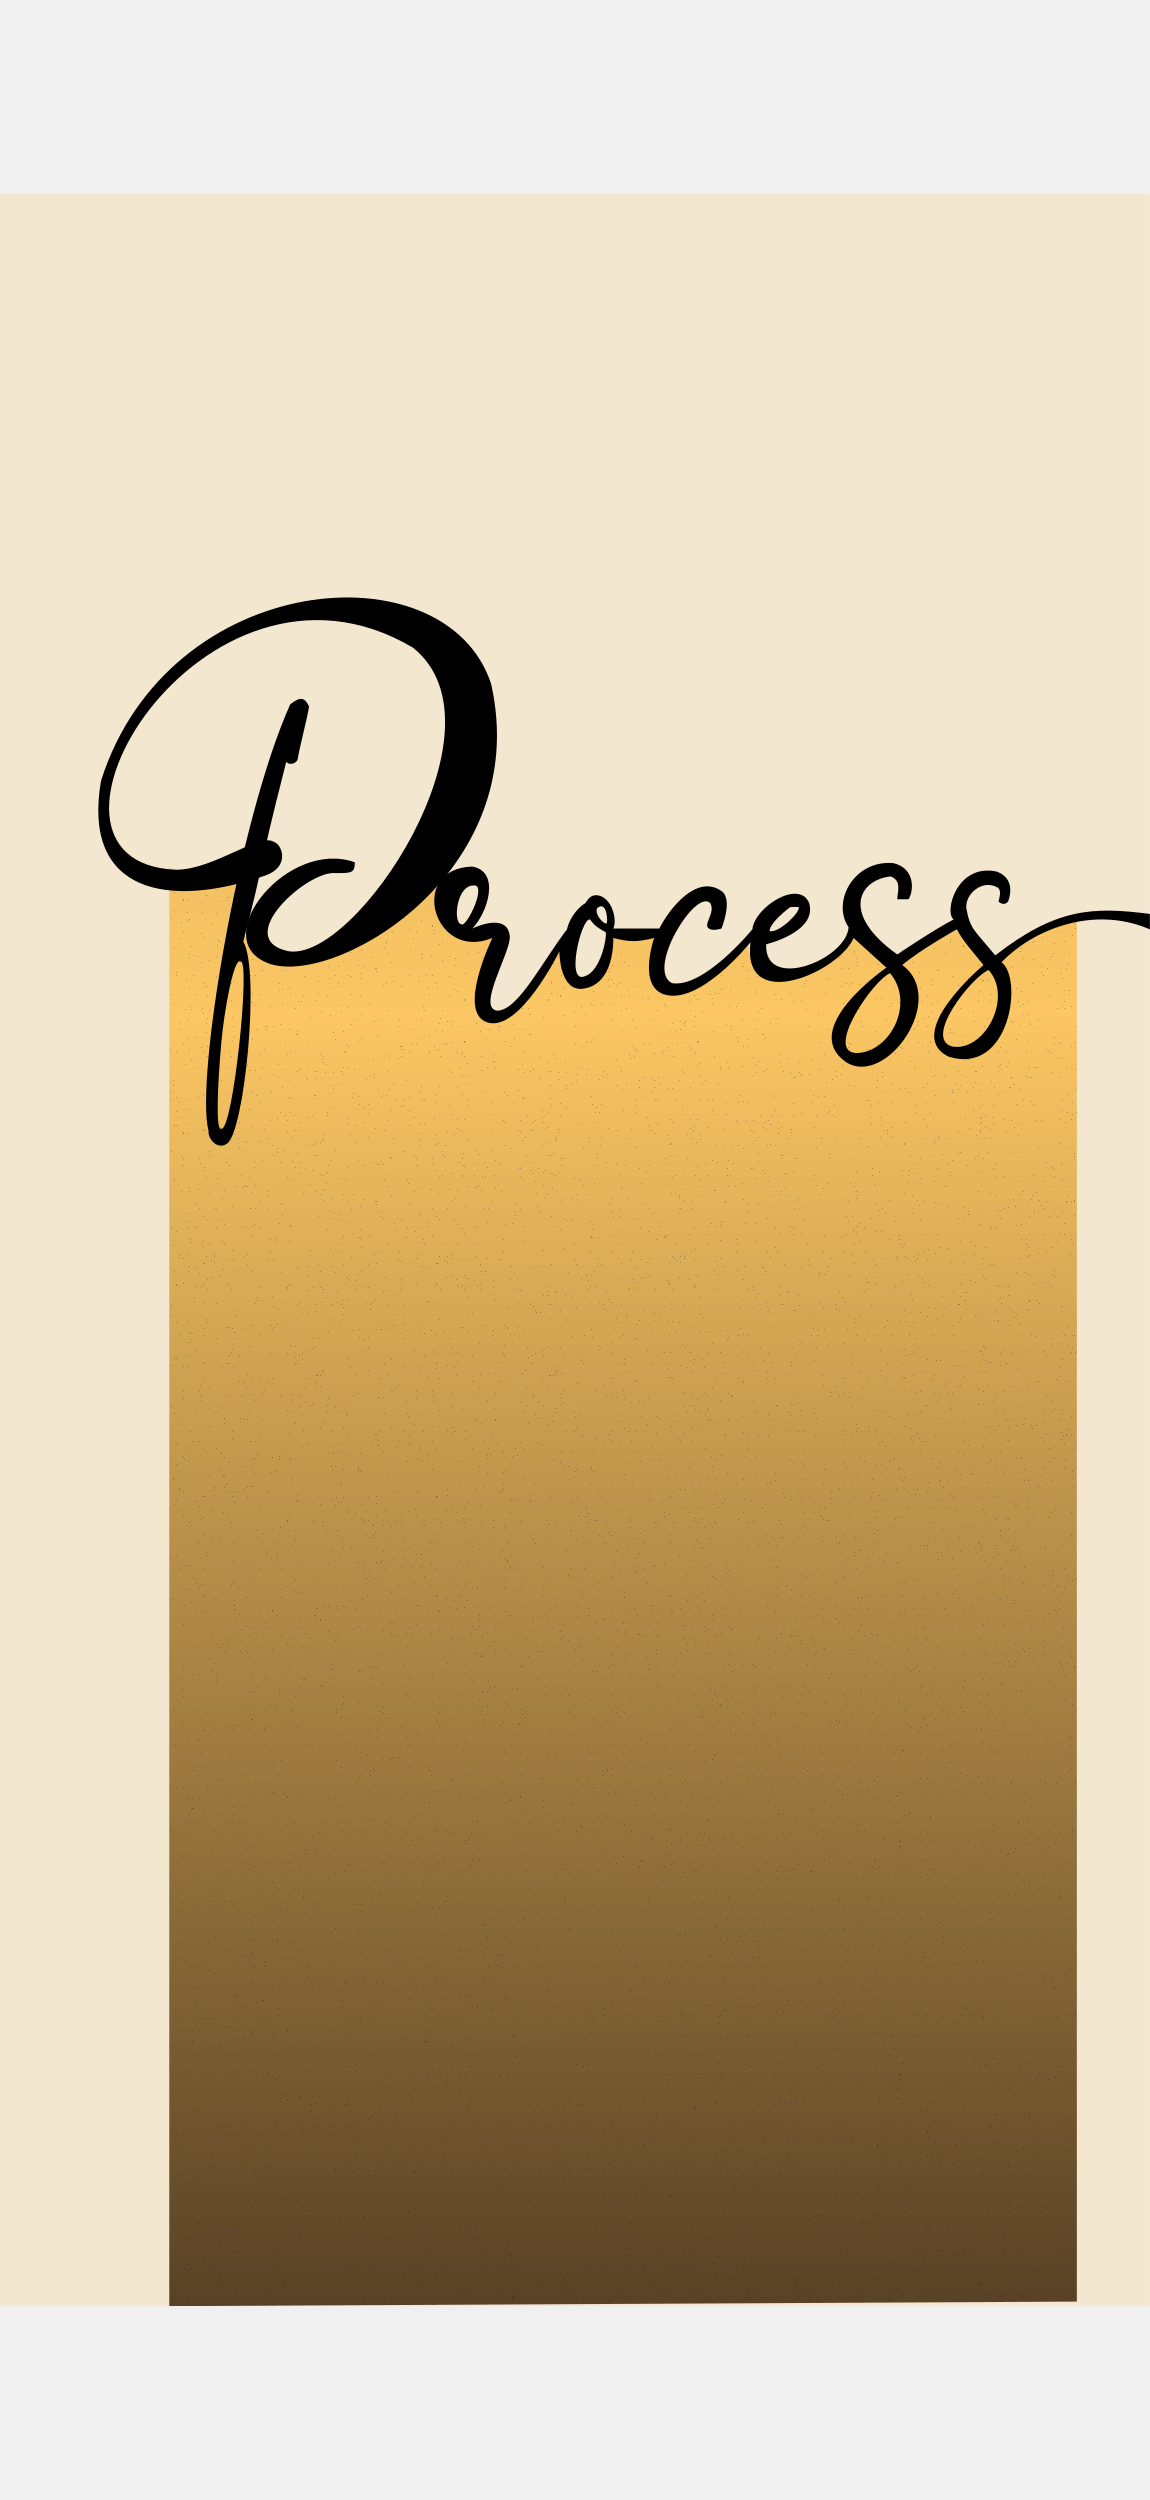
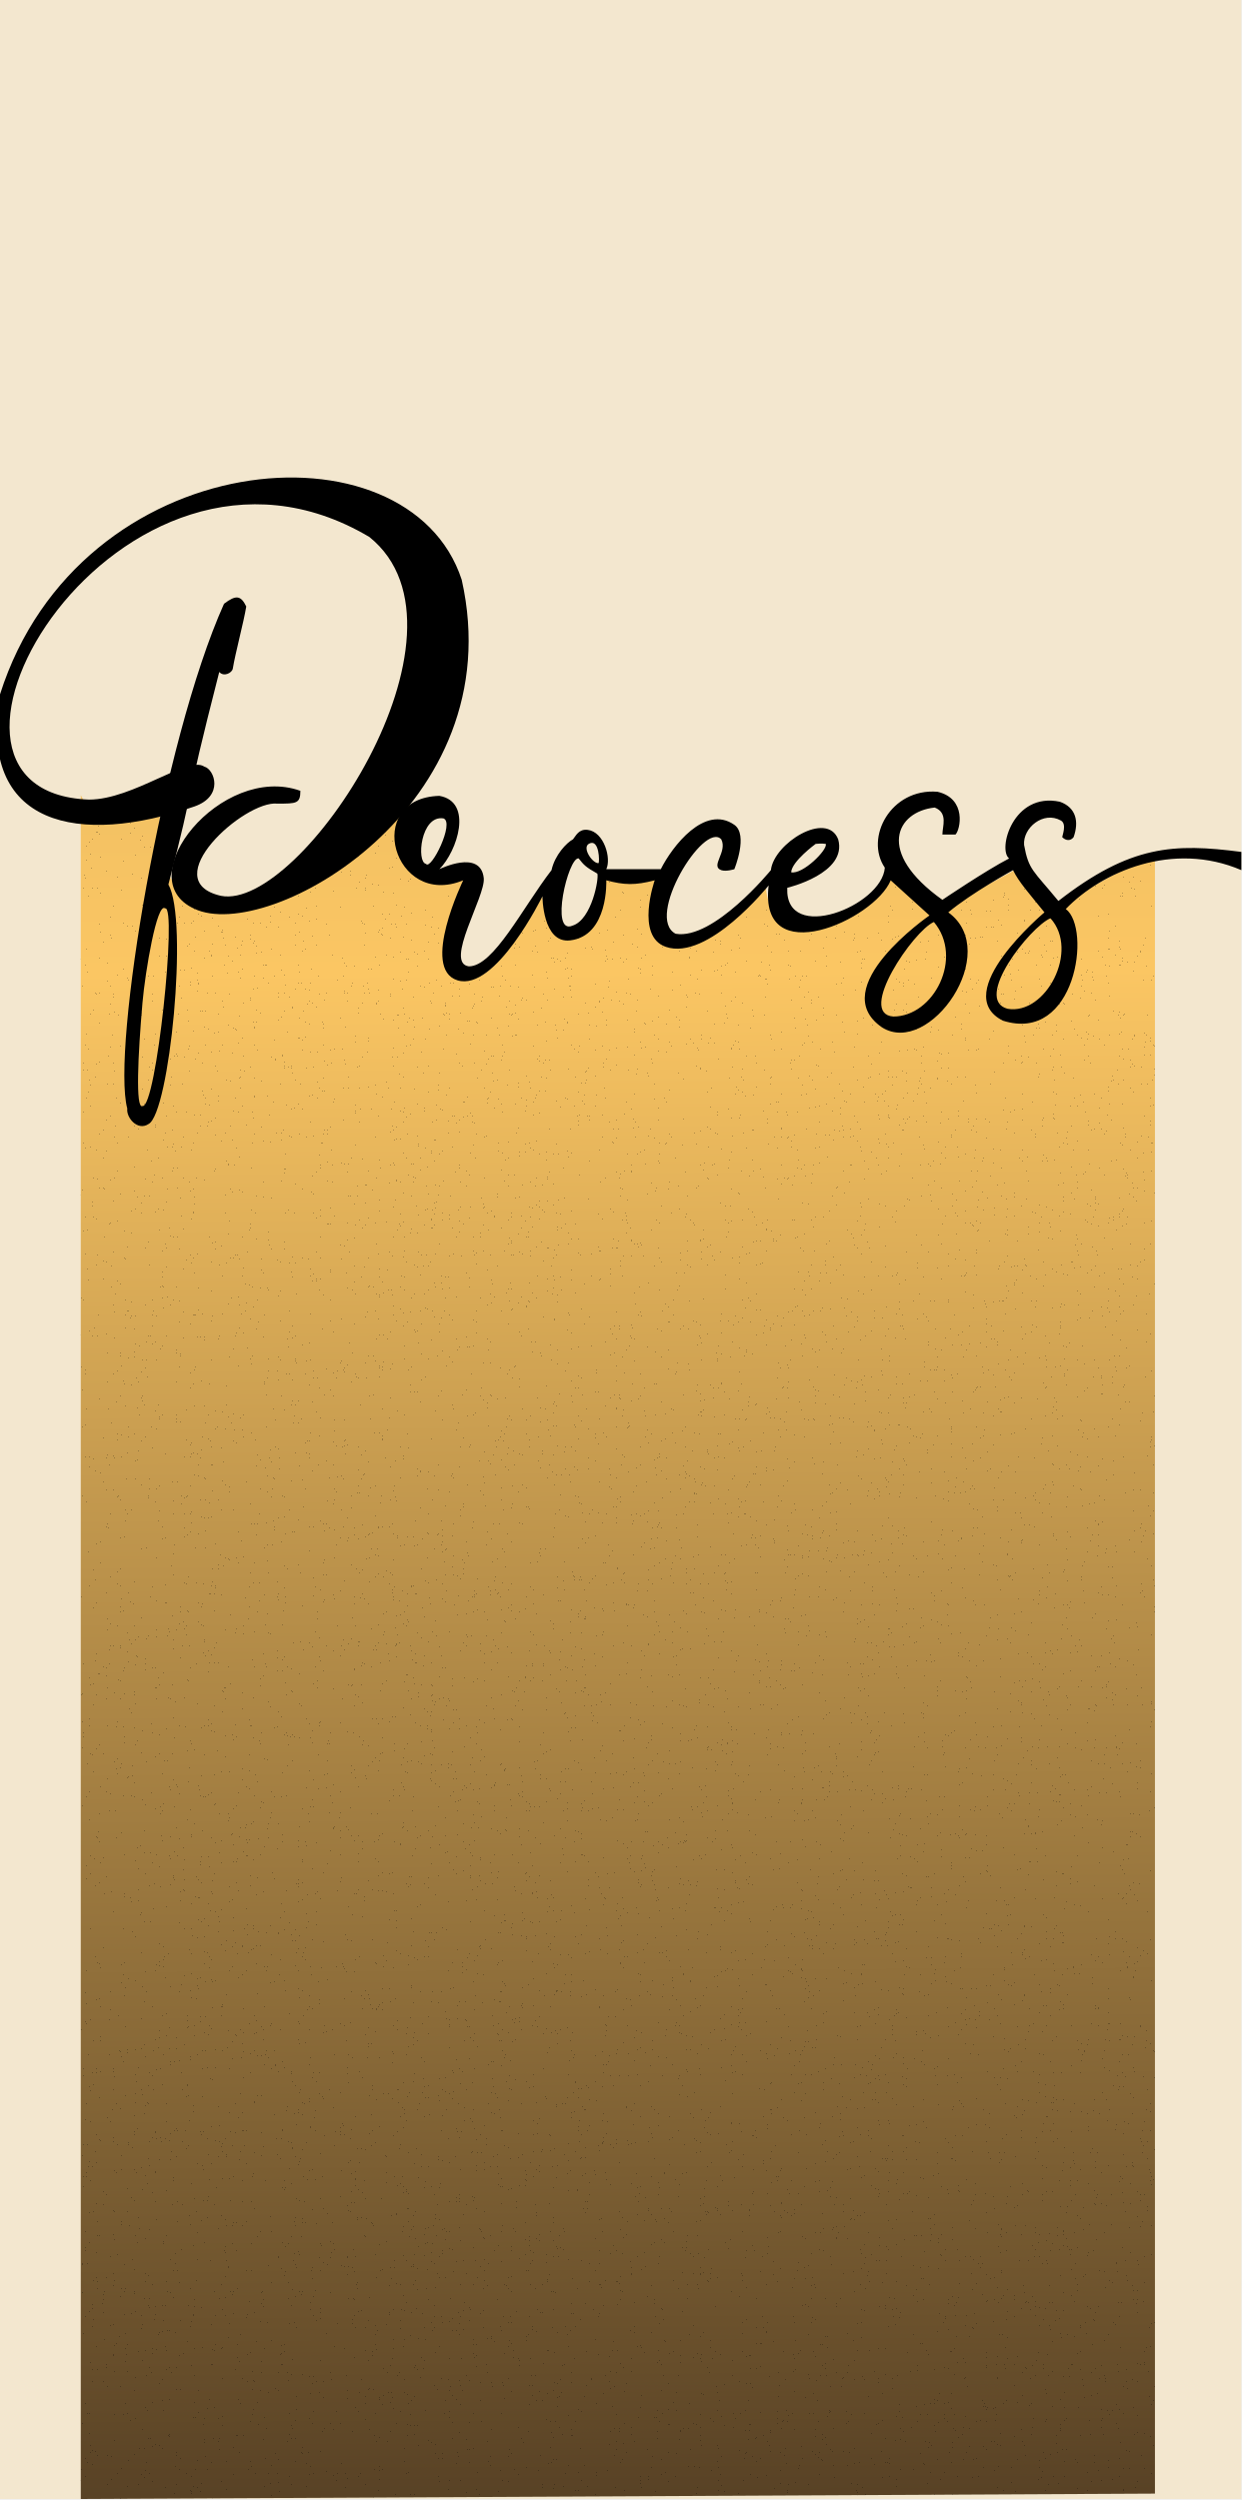
- <svg xmlns="http://www.w3.org/2000/svg" width="1987" height="4320" viewBox="-378 0 2527 4642" fill="none">
+ <svg xmlns="http://www.w3.org/2000/svg" width="2305" height="4642" viewBox="-156 0 2305 4642" fill="none">
  <g clip-path="url(#clip0_31_45)">
    <rect x="-378" y="0" width="2527" height="4642" fill="#F3E7CF" />
    <g filter="url(#filter0_n_31_45)">
      <path d="M-6 1477C36.466 1556.9 18.606 1525.01 141.388 1513C124.034 1659.68 222.612 1680.49 238.204 1680.41C336.662 1679.89 495.152 1573.13 599.349 1413.45C578.612 1487.14 617.298 1482.53 612.593 1535.32C588.196 1603.35 617.788 1657.06 714.536 1628.68C714.536 1628.68 639.952 1773.76 701.293 1814.33C761.065 1846.75 850.293 1656.5 850.293 1656.5C850.293 1656.5 852.378 1742.76 908.665 1742.76C972.445 1734.79 964.312 1628.68 964.312 1628.68C991.846 1640.02 1052.08 1635.59 1072.3 1628.68C1072.3 1628.68 1029.25 1727.17 1085.72 1751.8C1160.13 1779.61 1265.59 1642.62 1265.59 1642.62C1268.73 1736.15 1375.17 1768.62 1506.91 1621.95C1596.53 1683.06 1584.12 1696.53 1741.47 1608.66C1812.61 1718.29 1812.91 1686.17 1812.91 1686.17C1812.91 1675.54 1904.08 1630.52 1988.5 1583V4632L-6 4642V1477Z" fill="url(#paint0_linear_31_45)" />
    </g>
    <path d="M-156.025 1289.88C-8.337 824.598 602.546 774.443 701.294 1076.93C796.05 1498.13 341.359 1753.42 204.778 1687.99C81.04 1632.11 255.453 1416.56 401.753 1468.98C401.753 1492.75 394.464 1492.75 359.061 1492.75C298.146 1486.16 131.194 1636.1 254.239 1664.04C401.753 1693.37 747.978 1172.73 529.83 997.45C66.462 722.206 -377.296 1471.06 9.191 1485.29C91.626 1485.29 193.324 1403.2 223.347 1424.03C242.264 1428.89 260.486 1478.86 204.778 1498.13C-7.469 1571.54 -198.543 1537.18 -156.025 1289.88Z" fill="black" />
    <path d="M259.964 1121.54C282.552 1104.28 291.299 1106.25 301.268 1126.57C296.462 1156.03 280.928 1213.26 276.277 1241.98C275.046 1249.58 259.964 1258.12 251.113 1248.22C180.654 1523.12 210.33 1437.22 156.704 1643.04C194.537 1709.51 158.439 2068.06 119.912 2087.84C99.608 2101.55 78.088 2076.04 80.344 2059.21C50.841 1949.18 145.076 1377.52 259.964 1121.54ZM150.63 1687.3C135.532 1674.97 113.663 1804.44 108.631 1862.06C100.128 1959.42 95.268 2061.29 108.631 2054.52C134.142 2059.21 173.364 1681.23 150.63 1687.3Z" fill="black" />
    <path d="M1486.92 1611.8C1449.09 1556.27 1497.85 1463.77 1584.63 1470.71C1639.47 1483.38 1627.15 1541.52 1618.12 1550.19H1593.83C1593.83 1534.92 1604.76 1509.93 1579.59 1500.04C1508.96 1507.33 1468.87 1582.47 1593.83 1671.5C1594.06 1671.35 1675.45 1616.28 1717.74 1594.62C1696.04 1578.13 1725.03 1470.71 1811.97 1489.28C1842.17 1500.04 1847.72 1526.25 1837.48 1555.05C1831.58 1562.69 1822.91 1561.65 1816.31 1555.05C1816.31 1552.28 1825.34 1530.62 1813.88 1524.16C1781.26 1505.77 1743.06 1537.87 1745.5 1569.46C1754.01 1616.31 1762.16 1616.32 1809.2 1673.59C1943 1569.46 2023.69 1566.23 2149 1582.47V1616.32C2021.79 1561.65 1889.89 1619.17 1822.91 1688.51C1871.15 1724.43 1841.48 1938.94 1706.11 1895.9C1604.85 1844.75 1783.02 1695.02 1783.34 1694.76C1756.01 1660.9 1735.41 1638.18 1725.03 1616.32C1724.81 1616.44 1647.67 1658.78 1604.76 1694.76C1706.11 1768.34 1569.88 1964.1 1481.71 1908.39C1374.91 1834.88 1569.52 1700.73 1569.88 1700.49L1497.85 1635.23C1467.48 1709.16 1252.24 1804.98 1271.2 1644.78C1271.04 1644.98 1158.34 1785.76 1080.3 1758.8C1023.07 1739.02 1059.61 1635.36 1059.65 1635.23C1022.91 1644.71 1003.32 1644.14 969.754 1635.23C969.761 1635.37 974.391 1738.33 902.591 1746.82C851.275 1752.89 851.222 1665.09 851.222 1664.91C851.124 1665.11 763.777 1843.06 693.295 1820.93C624.464 1799.31 703.981 1635.38 704.055 1635.23C574.763 1688.68 516.798 1482.51 659.801 1478.35C722.971 1489.32 693.295 1580.91 659.801 1614.58C660.034 1614.46 736.343 1576.66 742.235 1631.07C745.899 1664.91 668.217 1789.17 714.641 1795.07C760.619 1795.07 813.986 1686.48 868.055 1616.32C874.303 1588.03 895.996 1565.47 907.971 1559.04C913.434 1552.46 918.558 1539.51 935.218 1541.52C965.588 1545.17 979.472 1594.45 969.754 1614.58H1070.93C1092.13 1572.27 1152.46 1493.72 1207.51 1532.15C1233.86 1550.54 1207.61 1614.33 1207.51 1614.58C1207.49 1614.59 1192.17 1619.49 1183.22 1616.32C1162.14 1608.83 1195.36 1582.47 1183.22 1559.04C1150.94 1524.68 1040.91 1704.82 1098.52 1734.5C1169.1 1746.64 1275.2 1616.52 1275.37 1616.32C1280.92 1566.33 1379.32 1505.25 1400.32 1559.04C1418.18 1622.51 1305.92 1649.07 1305.74 1649.12C1301.4 1754.11 1481.71 1683.13 1486.92 1611.8ZM1578.04 1712.63C1540.21 1728.6 1434.52 1883.23 1502.72 1888.26C1578.04 1888.26 1633.75 1778.93 1578.04 1712.63ZM1794.48 1705.69C1756.65 1721.66 1650.24 1856.5 1714.8 1873.86C1785.61 1886.18 1848.95 1765.91 1794.48 1705.69ZM918.383 1594.45C898.947 1592.02 864.41 1737.8 907.102 1719.4C943.2 1708.12 956.563 1630.2 953.092 1622.74C931.053 1610.24 928.275 1606.94 918.383 1594.45ZM1377.25 1567.55C1370.04 1566.28 1358.5 1567.55 1358.5 1567.55C1358.42 1567.61 1314.06 1600.02 1313.03 1620.31C1334.55 1624.82 1381.41 1578.14 1377.25 1567.55ZM667.263 1520.17C625.092 1513.75 616.935 1601.56 634.983 1604.69C644.181 1617.7 688.955 1527.29 667.263 1520.17ZM955.352 1603.3C957.434 1602.03 957.086 1556.75 937.65 1567.2C923.766 1574.66 944.765 1604.69 955.352 1603.3Z" fill="black" />
  </g>
  <defs>
    <filter id="filter0_n_31_45" x="-6" y="1413.45" width="1994.5" height="3228.55" filterUnits="userSpaceOnUse" color-interpolation-filters="sRGB">
      <feFlood flood-opacity="0" result="BackgroundImageFix" />
      <feBlend mode="normal" in="SourceGraphic" in2="BackgroundImageFix" result="shape" />
      <feTurbulence type="fractalNoise" baseFrequency="2 2" stitchTiles="stitch" numOctaves="3" result="noise" seed="1387" />
      <feColorMatrix in="noise" type="luminanceToAlpha" result="alphaNoise" />
      <feComponentTransfer in="alphaNoise" result="coloredNoise1">
        <feFuncA type="discrete" tableValues="0 0 0 0 0 0 0 0 0 0 0 0 0 0 0 0 0 0 0 0 0 0 1 1 1 1 1 1 0 0 0 0 0 0 0 0 0 0 0 0 0 0 0 0 0 0 0 0 0 0 0 0 0 0 0 0 0 0 0 0 0 0 0 0 0 0 0 0 0 0 0 0 0 0 0 0 0 0 0 0 0 0 0 0 0 0 0 0 0 0 0 0 0 0 0 0 0 0 0 0 " />
      </feComponentTransfer>
      <feComposite operator="in" in2="shape" in="coloredNoise1" result="noise1Clipped" />
      <feFlood flood-color="rgba(0, 0, 0, 0.25)" result="color1Flood" />
      <feComposite operator="in" in2="noise1Clipped" in="color1Flood" result="color1" />
      <feMerge result="effect1_noise_31_45">
        <feMergeNode in="shape" />
        <feMergeNode in="color1" />
      </feMerge>
    </filter>
    <linearGradient id="paint0_linear_31_45" x1="1061.83" y1="6836.29" x2="1019.37" y2="-3108.87" gradientUnits="userSpaceOnUse">
      <stop offset="0.133" stop-color="#261912" />
      <stop offset="0.506" stop-color="#FBC663" />
      <stop offset="0.622" stop-color="#DEB464" />
      <stop offset="0.714" stop-color="#261912" />
    </linearGradient>
    <clipPath id="clip0_31_45">
      <rect x="-378" y="0" width="2527" height="4642" fill="white" />
    </clipPath>
  </defs>
</svg>
